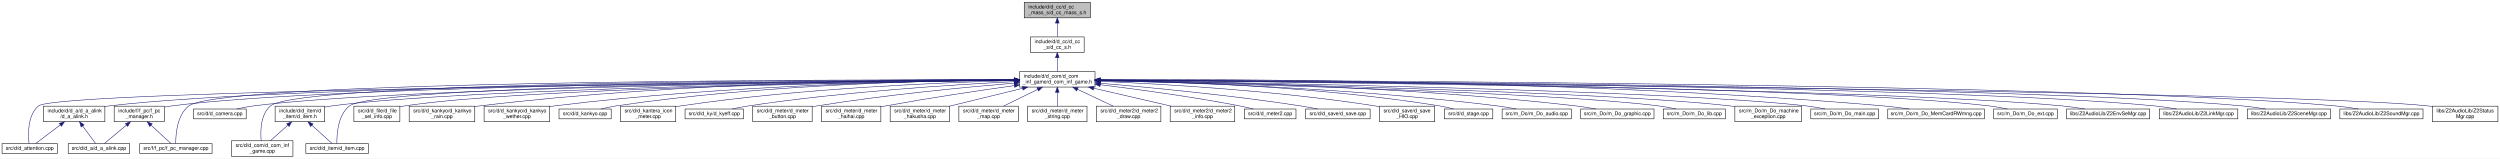
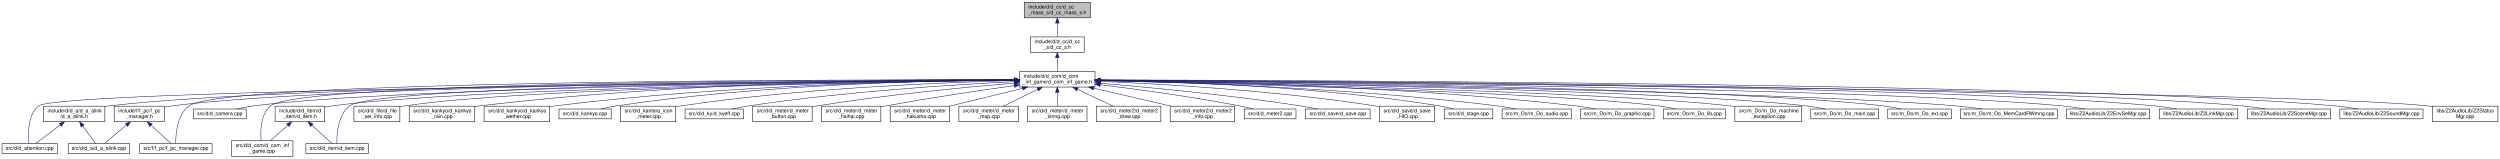
<svg xmlns="http://www.w3.org/2000/svg" xmlns:xlink="http://www.w3.org/1999/xlink" width="4839pt" height="307pt" viewBox="0.00 0.00 4839.00 307.00">
  <g id="graph0" class="graph" transform="scale(1 1) rotate(0) translate(4 303)">
    <polygon fill="white" stroke="transparent" points="-4,4 -4,-303 4835,-303 4835,4 -4,4" />
    <g id="node1" class="node">
      <g id="a_node1">
        <a xlink:title=" ">
          <polygon fill="#bfbfbf" stroke="black" points="1978.5,-268.5 1978.5,-298.5 2106.5,-298.5 2106.5,-268.5 1978.5,-268.5" />
          <text text-anchor="start" x="1986.5" y="-286.5" font-family="Helvetica,sans-Serif" font-size="10.00">include/d/d_cc/d_cc</text>
          <text text-anchor="middle" x="2042.5" y="-275.5" font-family="Helvetica,sans-Serif" font-size="10.00">_mass_s/d_cc_mass_s.h</text>
        </a>
      </g>
    </g>
    <g id="node2" class="node">
      <g id="a_node2">
        <a xlink:href="d__cc__s_8h.html" target="_top" xlink:title=" ">
          <polygon fill="white" stroke="black" points="1990.5,-201.5 1990.5,-231.5 2094.5,-231.5 2094.5,-201.5 1990.5,-201.5" />
          <text text-anchor="start" x="1998.5" y="-219.5" font-family="Helvetica,sans-Serif" font-size="10.00">include/d/d_cc/d_cc</text>
          <text text-anchor="middle" x="2042.5" y="-208.5" font-family="Helvetica,sans-Serif" font-size="10.00">_s/d_cc_s.h</text>
        </a>
      </g>
    </g>
    <g id="edge1" class="edge">
      <path fill="none" stroke="midnightblue" d="M2042.5,-258.11C2042.5,-249.15 2042.5,-239.32 2042.5,-231.58" />
      <polygon fill="midnightblue" stroke="midnightblue" points="2039,-258.4 2042.5,-268.4 2046,-258.4 2039,-258.4" />
    </g>
    <g id="node3" class="node">
      <g id="a_node3">
        <a xlink:href="d__com__inf__game_8h.html" target="_top" xlink:title=" ">
          <polygon fill="white" stroke="black" points="1969.5,-134.5 1969.5,-164.5 2115.5,-164.5 2115.5,-134.5 1969.5,-134.5" />
          <text text-anchor="start" x="1977.5" y="-152.5" font-family="Helvetica,sans-Serif" font-size="10.00">include/d/d_com/d_com</text>
          <text text-anchor="middle" x="2042.5" y="-141.5" font-family="Helvetica,sans-Serif" font-size="10.00">_inf_game/d_com_inf_game.h</text>
        </a>
      </g>
    </g>
    <g id="edge2" class="edge">
      <path fill="none" stroke="midnightblue" d="M2042.5,-191.11C2042.5,-182.15 2042.5,-172.32 2042.5,-164.58" />
      <polygon fill="midnightblue" stroke="midnightblue" points="2039,-191.4 2042.5,-201.4 2046,-191.4 2039,-191.4" />
    </g>
    <g id="node4" class="node">
      <g id="a_node4">
        <a xlink:href="d__attention_8cpp.html" target="_top" xlink:title=" ">
          <polygon fill="white" stroke="black" points="0,-6 0,-25 107,-25 107,-6 0,-6" />
          <text text-anchor="middle" x="53.5" y="-13" font-family="Helvetica,sans-Serif" font-size="10.00">src/d/d_attention.cpp</text>
        </a>
      </g>
    </g>
    <g id="edge3" class="edge">
      <path fill="none" stroke="midnightblue" d="M1959.32,-147.77C1589.06,-144.34 107.31,-128.71 70.5,-98 48.86,-79.94 50.32,-42.11 52.25,-25.1" />
      <polygon fill="midnightblue" stroke="midnightblue" points="1959.39,-151.27 1969.43,-147.86 1959.46,-144.27 1959.39,-151.27" />
    </g>
    <g id="node5" class="node">
      <g id="a_node5">
        <a xlink:href="d__camera_8cpp.html" target="_top" xlink:title=" ">
          <polygon fill="white" stroke="black" points="370.5,-73 370.5,-92 472.5,-92 472.5,-73 370.5,-73" />
          <text text-anchor="middle" x="421.5" y="-80" font-family="Helvetica,sans-Serif" font-size="10.00">src/d/d_camera.cpp</text>
        </a>
      </g>
    </g>
    <g id="edge4" class="edge">
      <path fill="none" stroke="midnightblue" d="M1959.06,-147.85C1679.18,-145.35 775.2,-134.56 486.5,-98 475.83,-96.65 464.34,-94.37 454.02,-92.01" />
      <polygon fill="midnightblue" stroke="midnightblue" points="1959.11,-151.35 1969.14,-147.94 1959.18,-144.35 1959.11,-151.35" />
    </g>
    <g id="node6" class="node">
      <g id="a_node6">
        <a xlink:href="d__com__inf__game_8cpp.html" target="_top" xlink:title=" ">
          <polygon fill="white" stroke="black" points="444,-0.5 444,-30.5 563,-30.5 563,-0.5 444,-0.5" />
          <text text-anchor="start" x="452" y="-18.5" font-family="Helvetica,sans-Serif" font-size="10.00">src/d/d_com/d_com_inf</text>
          <text text-anchor="middle" x="503.5" y="-7.5" font-family="Helvetica,sans-Serif" font-size="10.00">_game.cpp</text>
        </a>
      </g>
    </g>
    <g id="edge5" class="edge">
      <path fill="none" stroke="midnightblue" d="M1958.97,-148.58C1648.32,-148.52 574.61,-144.9 519.5,-98 500.17,-81.55 499.86,-49.2 501.55,-30.58" />
      <polygon fill="midnightblue" stroke="midnightblue" points="1959.26,-152.08 1969.26,-148.58 1959.26,-145.08 1959.26,-152.08" />
    </g>
    <g id="node7" class="node">
      <g id="a_node7">
        <a xlink:href="d__file__sel__info_8cpp.html" target="_top" xlink:title=" ">
          <polygon fill="white" stroke="black" points="681,-67.5 681,-97.5 770,-97.5 770,-67.5 681,-67.5" />
          <text text-anchor="start" x="689" y="-85.5" font-family="Helvetica,sans-Serif" font-size="10.00">src/d/d_file/d_file</text>
          <text text-anchor="middle" x="725.5" y="-74.5" font-family="Helvetica,sans-Serif" font-size="10.00">_sel_info.cpp</text>
        </a>
      </g>
    </g>
    <g id="edge6" class="edge">
      <path fill="none" stroke="midnightblue" d="M1958.98,-147.58C1715.28,-144.52 1007.94,-132.79 779.5,-98 776.43,-97.53 773.28,-96.95 770.13,-96.3" />
      <polygon fill="midnightblue" stroke="midnightblue" points="1959.14,-151.08 1969.19,-147.71 1959.23,-144.08 1959.14,-151.08" />
    </g>
    <g id="node8" class="node">
      <g id="a_node8">
        <a xlink:href="d__item_8cpp.html" target="_top" xlink:title=" ">
          <polygon fill="white" stroke="black" points="588,-6 588,-25 709,-25 709,-6 588,-6" />
          <text text-anchor="middle" x="648.5" y="-13" font-family="Helvetica,sans-Serif" font-size="10.00">src/d/d_item/d_item.cpp</text>
        </a>
      </g>
    </g>
    <g id="edge7" class="edge">
      <path fill="none" stroke="midnightblue" d="M1959.07,-148.09C1669.62,-146.33 723.4,-137.56 672.5,-98 649.79,-80.35 647.75,-42.3 648.07,-25.17" />
      <polygon fill="midnightblue" stroke="midnightblue" points="1959.07,-151.59 1969.09,-148.15 1959.11,-144.59 1959.07,-151.59" />
    </g>
    <g id="node9" class="node">
      <g id="a_node9">
        <a xlink:href="d__kankyo__rain_8cpp.html" target="_top" xlink:title=" ">
          <polygon fill="white" stroke="black" points="788,-67.5 788,-97.5 915,-97.5 915,-67.5 788,-67.5" />
          <text text-anchor="start" x="796" y="-85.5" font-family="Helvetica,sans-Serif" font-size="10.00">src/d/d_kankyo/d_kankyo</text>
          <text text-anchor="middle" x="851.5" y="-74.5" font-family="Helvetica,sans-Serif" font-size="10.00">_rain.cpp</text>
        </a>
      </g>
    </g>
    <g id="edge8" class="edge">
      <path fill="none" stroke="midnightblue" d="M1958.99,-149.02C1772.65,-149.25 1309.03,-144.6 924.5,-98 921.42,-97.63 918.28,-97.2 915.11,-96.72" />
      <polygon fill="midnightblue" stroke="midnightblue" points="1959.27,-152.52 1969.26,-149 1959.26,-145.52 1959.27,-152.52" />
    </g>
    <g id="node10" class="node">
      <g id="a_node10">
        <a xlink:href="d__kankyo__wether_8cpp.html" target="_top" xlink:title=" ">
          <polygon fill="white" stroke="black" points="933,-67.5 933,-97.5 1060,-97.5 1060,-67.5 933,-67.5" />
          <text text-anchor="start" x="941" y="-85.5" font-family="Helvetica,sans-Serif" font-size="10.00">src/d/d_kankyo/d_kankyo</text>
          <text text-anchor="middle" x="996.5" y="-74.5" font-family="Helvetica,sans-Serif" font-size="10.00">_wether.cpp</text>
        </a>
      </g>
    </g>
    <g id="edge9" class="edge">
      <path fill="none" stroke="midnightblue" d="M1959.2,-148.21C1790.59,-146.75 1397.05,-138.81 1069.5,-98 1066.42,-97.62 1063.28,-97.18 1060.11,-96.7" />
      <polygon fill="midnightblue" stroke="midnightblue" points="1959.23,-151.71 1969.25,-148.3 1959.28,-144.72 1959.23,-151.71" />
    </g>
    <g id="node11" class="node">
      <g id="a_node11">
        <a xlink:href="d__kankyo_8cpp.html" target="_top" xlink:title=" ">
          <polygon fill="white" stroke="black" points="1078,-73 1078,-92 1179,-92 1179,-73 1078,-73" />
          <text text-anchor="middle" x="1128.5" y="-80" font-family="Helvetica,sans-Serif" font-size="10.00">src/d/d_kankyo.cpp</text>
        </a>
      </g>
    </g>
    <g id="edge10" class="edge">
      <path fill="none" stroke="midnightblue" d="M1958.93,-148.48C1805.45,-147.35 1468.7,-139.8 1188.5,-98 1178.85,-96.56 1168.49,-94.31 1159.12,-92.01" />
      <polygon fill="midnightblue" stroke="midnightblue" points="1959.2,-151.98 1969.22,-148.55 1959.24,-144.98 1959.2,-151.98" />
    </g>
    <g id="node12" class="node">
      <g id="a_node12">
        <a xlink:href="d__kantera__icon__meter_8cpp.html" target="_top" xlink:title=" ">
          <polygon fill="white" stroke="black" points="1197,-67.5 1197,-97.5 1304,-97.5 1304,-67.5 1197,-67.5" />
          <text text-anchor="start" x="1205" y="-85.5" font-family="Helvetica,sans-Serif" font-size="10.00">src/d/d_kantera_icon</text>
          <text text-anchor="middle" x="1250.5" y="-74.5" font-family="Helvetica,sans-Serif" font-size="10.00">_meter.cpp</text>
        </a>
      </g>
    </g>
    <g id="edge11" class="edge">
      <path fill="none" stroke="midnightblue" d="M1959.07,-146.97C1823.14,-143.54 1545.71,-132.55 1313.5,-98 1310.39,-97.54 1307.21,-97 1304.01,-96.42" />
      <polygon fill="midnightblue" stroke="midnightblue" points="1959.32,-150.48 1969.4,-147.23 1959.49,-143.48 1959.32,-150.48" />
    </g>
    <g id="node13" class="node">
      <g id="a_node13">
        <a xlink:href="d__kyeff_8cpp.html" target="_top" xlink:title=" ">
          <polygon fill="white" stroke="black" points="1322,-73 1322,-92 1435,-92 1435,-73 1322,-73" />
          <text text-anchor="middle" x="1378.5" y="-80" font-family="Helvetica,sans-Serif" font-size="10.00">src/d/d_ky/d_kyeff.cpp</text>
        </a>
      </g>
    </g>
    <g id="edge12" class="edge">
      <path fill="none" stroke="midnightblue" d="M1959.2,-144.94C1843.28,-139.2 1626.99,-125.63 1444.5,-98 1434.29,-96.45 1423.3,-94.26 1413.28,-92.04" />
      <polygon fill="midnightblue" stroke="midnightblue" points="1959.26,-148.45 1969.42,-145.44 1959.6,-141.46 1959.26,-148.45" />
    </g>
    <g id="node14" class="node">
      <g id="a_node14">
        <a xlink:href="d__meter__button_8cpp.html" target="_top" xlink:title=" ">
          <polygon fill="white" stroke="black" points="1453,-67.5 1453,-97.5 1568,-97.5 1568,-67.5 1453,-67.5" />
          <text text-anchor="start" x="1461" y="-85.5" font-family="Helvetica,sans-Serif" font-size="10.00">src/d/d_meter/d_meter</text>
          <text text-anchor="middle" x="1510.5" y="-74.5" font-family="Helvetica,sans-Serif" font-size="10.00">_button.cpp</text>
        </a>
      </g>
    </g>
    <g id="edge13" class="edge">
      <path fill="none" stroke="midnightblue" d="M1959.06,-142.09C1865.72,-134.31 1710.2,-119.5 1577.5,-98 1574.45,-97.51 1571.32,-96.96 1568.17,-96.38" />
      <polygon fill="midnightblue" stroke="midnightblue" points="1959.04,-145.6 1969.29,-142.94 1959.61,-138.63 1959.04,-145.6" />
    </g>
    <g id="node15" class="node">
      <g id="a_node15">
        <a xlink:href="d__meter__haihai_8cpp.html" target="_top" xlink:title=" ">
          <polygon fill="white" stroke="black" points="1586,-67.5 1586,-97.5 1701,-97.5 1701,-67.5 1586,-67.5" />
          <text text-anchor="start" x="1594" y="-85.5" font-family="Helvetica,sans-Serif" font-size="10.00">src/d/d_meter/d_meter</text>
          <text text-anchor="middle" x="1643.5" y="-74.5" font-family="Helvetica,sans-Serif" font-size="10.00">_haihai.cpp</text>
        </a>
      </g>
    </g>
    <g id="edge14" class="edge">
      <path fill="none" stroke="midnightblue" d="M1959.3,-137.31C1892,-127.9 1794.9,-113.54 1710.5,-98 1707.46,-97.44 1704.34,-96.84 1701.2,-96.23" />
      <polygon fill="midnightblue" stroke="midnightblue" points="1959.03,-140.8 1969.42,-138.72 1960,-133.87 1959.03,-140.8" />
    </g>
    <g id="node16" class="node">
      <g id="a_node16">
        <a xlink:href="d__meter__hakusha_8cpp.html" target="_top" xlink:title=" ">
          <polygon fill="white" stroke="black" points="1719,-67.5 1719,-97.5 1834,-97.5 1834,-67.5 1719,-67.5" />
          <text text-anchor="start" x="1727" y="-85.5" font-family="Helvetica,sans-Serif" font-size="10.00">src/d/d_meter/d_meter</text>
          <text text-anchor="middle" x="1776.5" y="-74.5" font-family="Helvetica,sans-Serif" font-size="10.00">_hakusha.cpp</text>
        </a>
      </g>
    </g>
    <g id="edge15" class="edge">
      <path fill="none" stroke="midnightblue" d="M1975.19,-132.05C1931.7,-121.43 1875.7,-107.74 1834.25,-97.61" />
      <polygon fill="midnightblue" stroke="midnightblue" points="1974.56,-135.5 1985.11,-134.48 1976.23,-128.7 1974.56,-135.5" />
    </g>
    <g id="node17" class="node">
      <g id="a_node17">
        <a xlink:href="d__meter__map_8cpp.html" target="_top" xlink:title=" ">
          <polygon fill="white" stroke="black" points="1852,-67.5 1852,-97.5 1967,-97.5 1967,-67.5 1852,-67.5" />
          <text text-anchor="start" x="1860" y="-85.5" font-family="Helvetica,sans-Serif" font-size="10.00">src/d/d_meter/d_meter</text>
          <text text-anchor="middle" x="1909.5" y="-74.5" font-family="Helvetica,sans-Serif" font-size="10.00">_map.cpp</text>
        </a>
      </g>
    </g>
    <g id="edge16" class="edge">
      <path fill="none" stroke="midnightblue" d="M2004.63,-129.99C1983.55,-119.69 1957.72,-107.07 1938.3,-97.58" />
      <polygon fill="midnightblue" stroke="midnightblue" points="2003.12,-133.15 2013.64,-134.4 2006.19,-126.86 2003.12,-133.15" />
    </g>
    <g id="node18" class="node">
      <g id="a_node18">
        <a xlink:href="d__meter__string_8cpp.html" target="_top" xlink:title=" ">
          <polygon fill="white" stroke="black" points="1985,-67.5 1985,-97.5 2100,-97.5 2100,-67.5 1985,-67.5" />
          <text text-anchor="start" x="1993" y="-85.5" font-family="Helvetica,sans-Serif" font-size="10.00">src/d/d_meter/d_meter</text>
          <text text-anchor="middle" x="2042.5" y="-74.5" font-family="Helvetica,sans-Serif" font-size="10.00">_string.cpp</text>
        </a>
      </g>
    </g>
    <g id="edge17" class="edge">
      <path fill="none" stroke="midnightblue" d="M2042.5,-124.11C2042.5,-115.15 2042.5,-105.32 2042.5,-97.58" />
      <polygon fill="midnightblue" stroke="midnightblue" points="2039,-124.4 2042.5,-134.4 2046,-124.4 2039,-124.4" />
    </g>
    <g id="node19" class="node">
      <g id="a_node19">
        <a xlink:href="d__meter2__draw_8cpp.html" target="_top" xlink:title=" ">
          <polygon fill="white" stroke="black" points="2118,-67.5 2118,-97.5 2243,-97.5 2243,-67.5 2118,-67.5" />
          <text text-anchor="start" x="2126" y="-85.5" font-family="Helvetica,sans-Serif" font-size="10.00">src/d/d_meter2/d_meter2</text>
          <text text-anchor="middle" x="2180.5" y="-74.5" font-family="Helvetica,sans-Serif" font-size="10.00">_draw.cpp</text>
        </a>
      </g>
    </g>
    <g id="edge18" class="edge">
      <path fill="none" stroke="midnightblue" d="M2081.5,-130.13C2103.43,-119.8 2130.37,-107.11 2150.61,-97.58" />
      <polygon fill="midnightblue" stroke="midnightblue" points="2080,-126.97 2072.44,-134.4 2082.98,-133.3 2080,-126.97" />
    </g>
    <g id="node20" class="node">
      <g id="a_node20">
        <a xlink:href="d__meter2__info_8cpp.html" target="_top" xlink:title=" ">
          <polygon fill="white" stroke="black" points="2261,-67.5 2261,-97.5 2386,-97.5 2386,-67.5 2261,-67.5" />
          <text text-anchor="start" x="2269" y="-85.5" font-family="Helvetica,sans-Serif" font-size="10.00">src/d/d_meter2/d_meter2</text>
          <text text-anchor="middle" x="2323.5" y="-74.5" font-family="Helvetica,sans-Serif" font-size="10.00">_info.cpp</text>
        </a>
      </g>
    </g>
    <g id="edge19" class="edge">
      <path fill="none" stroke="midnightblue" d="M2113.03,-132.19C2159.05,-121.54 2218.52,-107.78 2262.5,-97.61" />
      <polygon fill="midnightblue" stroke="midnightblue" points="2112.08,-128.81 2103.13,-134.48 2113.66,-135.63 2112.08,-128.81" />
    </g>
    <g id="node21" class="node">
      <g id="a_node21">
        <a xlink:href="d__meter2_8cpp.html" target="_top" xlink:title=" ">
          <polygon fill="white" stroke="black" points="2404.5,-73 2404.5,-92 2504.5,-92 2504.5,-73 2404.5,-73" />
          <text text-anchor="middle" x="2454.5" y="-80" font-family="Helvetica,sans-Serif" font-size="10.00">src/d/d_meter2.cpp</text>
        </a>
      </g>
    </g>
    <g id="edge20" class="edge">
      <path fill="none" stroke="midnightblue" d="M2125.86,-138.93C2197.64,-130.14 2303.83,-115.78 2395.5,-98 2404.2,-96.31 2413.54,-94.17 2422.17,-92.06" />
      <polygon fill="midnightblue" stroke="midnightblue" points="2125.03,-135.51 2115.53,-140.19 2125.88,-142.46 2125.03,-135.51" />
    </g>
    <g id="node22" class="node">
      <g id="a_node22">
        <a xlink:href="d__save_8cpp.html" target="_top" xlink:title=" ">
          <polygon fill="white" stroke="black" points="2523,-73 2523,-92 2648,-92 2648,-73 2523,-73" />
          <text text-anchor="middle" x="2585.5" y="-80" font-family="Helvetica,sans-Serif" font-size="10.00">src/d/d_save/d_save.cpp</text>
        </a>
      </g>
    </g>
    <g id="edge21" class="edge">
      <path fill="none" stroke="midnightblue" d="M2125.85,-141.9C2220.22,-133.88 2378.41,-118.8 2513.5,-98 2524.21,-96.35 2535.75,-94.2 2546.38,-92.06" />
      <polygon fill="midnightblue" stroke="midnightblue" points="2125.46,-138.42 2115.79,-142.74 2126.05,-145.39 2125.46,-138.42" />
    </g>
    <g id="node23" class="node">
      <g id="a_node23">
        <a xlink:href="d__save__HIO_8cpp.html" target="_top" xlink:title=" ">
          <polygon fill="white" stroke="black" points="2666,-67.5 2666,-97.5 2773,-97.5 2773,-67.5 2666,-67.5" />
          <text text-anchor="start" x="2674" y="-85.5" font-family="Helvetica,sans-Serif" font-size="10.00">src/d/d_save/d_save</text>
          <text text-anchor="middle" x="2719.5" y="-74.5" font-family="Helvetica,sans-Serif" font-size="10.00">_HIO.cpp</text>
        </a>
      </g>
    </g>
    <g id="edge22" class="edge">
      <path fill="none" stroke="midnightblue" d="M2125.92,-145.56C2244.62,-140.49 2468.8,-127.65 2657.5,-98 2660.23,-97.57 2663.02,-97.09 2665.83,-96.56" />
      <polygon fill="midnightblue" stroke="midnightblue" points="2125.66,-142.07 2115.81,-145.98 2125.95,-149.06 2125.66,-142.07" />
    </g>
    <g id="node24" class="node">
      <g id="a_node24">
        <a xlink:href="d__stage_8cpp.html" target="_top" xlink:title=" ">
          <polygon fill="white" stroke="black" points="2791.5,-73 2791.5,-92 2885.5,-92 2885.5,-73 2791.5,-73" />
          <text text-anchor="middle" x="2838.5" y="-80" font-family="Helvetica,sans-Serif" font-size="10.00">src/d/d_stage.cpp</text>
        </a>
      </g>
    </g>
    <g id="edge23" class="edge">
      <path fill="none" stroke="midnightblue" d="M2125.8,-147.83C2263.4,-145.6 2546.42,-136.28 2782.5,-98 2791.42,-96.55 2800.99,-94.33 2809.65,-92.06" />
      <polygon fill="midnightblue" stroke="midnightblue" points="2125.69,-144.33 2115.75,-147.98 2125.8,-151.33 2125.69,-144.33" />
    </g>
    <g id="node25" class="node">
      <g id="a_node25">
        <a xlink:href="f__pc__manager_8cpp.html" target="_top" xlink:title=" ">
          <polygon fill="white" stroke="black" points="266.5,-6 266.5,-25 406.5,-25 406.5,-6 266.5,-6" />
          <text text-anchor="middle" x="336.5" y="-13" font-family="Helvetica,sans-Serif" font-size="10.00">src/f/f_pc/f_pc_manager.cpp</text>
        </a>
      </g>
    </g>
    <g id="edge24" class="edge">
      <path fill="none" stroke="midnightblue" d="M1958.93,-148.67C1628.17,-149 425.54,-146.84 361.5,-98 338.55,-80.5 336.06,-42.37 336.17,-25.2" />
      <polygon fill="midnightblue" stroke="midnightblue" points="1959.4,-152.17 1969.39,-148.66 1959.39,-145.17 1959.4,-152.17" />
    </g>
    <g id="node26" class="node">
      <g id="a_node26">
        <a xlink:href="m__Do__audio_8cpp.html" target="_top" xlink:title=" ">
          <polygon fill="white" stroke="black" points="2903.5,-73 2903.5,-92 3037.5,-92 3037.5,-73 2903.5,-73" />
          <text text-anchor="middle" x="2970.5" y="-80" font-family="Helvetica,sans-Serif" font-size="10.00">src/m_Do/m_Do_audio.cpp</text>
        </a>
      </g>
    </g>
    <g id="edge25" class="edge">
      <path fill="none" stroke="midnightblue" d="M2125.98,-147.13C2278.95,-143.82 2614.21,-132.9 2894.5,-98 2906.36,-96.52 2919.16,-94.32 2930.82,-92.08" />
      <polygon fill="midnightblue" stroke="midnightblue" points="2125.66,-143.64 2115.73,-147.35 2125.8,-150.63 2125.66,-143.64" />
    </g>
    <g id="node27" class="node">
      <g id="a_node27">
        <a xlink:href="m__Do__graphic_8cpp.html" target="_top" xlink:title=" ">
          <polygon fill="white" stroke="black" points="3055.5,-73 3055.5,-92 3197.5,-92 3197.5,-73 3055.5,-73" />
          <text text-anchor="middle" x="3126.5" y="-80" font-family="Helvetica,sans-Serif" font-size="10.00">src/m_Do/m_Do_graphic.cpp</text>
        </a>
      </g>
    </g>
    <g id="edge26" class="edge">
      <path fill="none" stroke="midnightblue" d="M2125.53,-147.94C2297.78,-145.99 2706.31,-137.22 3046.5,-98 3059.12,-96.55 3072.75,-94.32 3085.13,-92.05" />
      <polygon fill="midnightblue" stroke="midnightblue" points="2125.48,-144.44 2115.52,-148.05 2125.56,-151.44 2125.48,-144.44" />
    </g>
    <g id="node28" class="node">
      <g id="a_node28">
        <a xlink:href="m__Do__lib_8cpp.html" target="_top" xlink:title=" ">
          <polygon fill="white" stroke="black" points="3215.5,-73 3215.5,-92 3335.5,-92 3335.5,-73 3215.5,-73" />
          <text text-anchor="middle" x="3275.5" y="-80" font-family="Helvetica,sans-Serif" font-size="10.00">src/m_Do/m_Do_lib.cpp</text>
        </a>
      </g>
    </g>
    <g id="edge27" class="edge">
      <path fill="none" stroke="midnightblue" d="M2126.09,-146.65C2356.46,-141.28 2997.24,-124.35 3206.5,-98 3217.55,-96.61 3229.47,-94.37 3240.23,-92.07" />
      <polygon fill="midnightblue" stroke="midnightblue" points="2125.68,-143.16 2115.76,-146.89 2125.84,-150.16 2125.68,-143.16" />
    </g>
    <g id="node29" class="node">
      <g id="a_node29">
        <a xlink:href="m__Do__machine__exception_8cpp.html" target="_top" xlink:title=" ">
          <polygon fill="white" stroke="black" points="3354,-67.5 3354,-97.5 3483,-97.5 3483,-67.5 3354,-67.5" />
          <text text-anchor="start" x="3362" y="-85.5" font-family="Helvetica,sans-Serif" font-size="10.00">src/m_Do/m_Do_machine</text>
          <text text-anchor="middle" x="3418.5" y="-74.5" font-family="Helvetica,sans-Serif" font-size="10.00">_exception.cpp</text>
        </a>
      </g>
    </g>
    <g id="edge28" class="edge">
      <path fill="none" stroke="midnightblue" d="M2125.94,-146.95C2374.44,-142.08 3107.09,-125.69 3344.5,-98 3347.49,-97.65 3350.54,-97.25 3353.62,-96.8" />
      <polygon fill="midnightblue" stroke="midnightblue" points="2125.82,-143.45 2115.89,-147.15 2125.95,-150.45 2125.82,-143.45" />
    </g>
    <g id="node30" class="node">
      <g id="a_node30">
        <a xlink:href="m__Do__main_8cpp.html" target="_top" xlink:title=" ">
          <polygon fill="white" stroke="black" points="3501,-73 3501,-92 3632,-92 3632,-73 3501,-73" />
          <text text-anchor="middle" x="3566.5" y="-80" font-family="Helvetica,sans-Serif" font-size="10.00">src/m_Do/m_Do_main.cpp</text>
        </a>
      </g>
    </g>
    <g id="edge29" class="edge">
      <path fill="none" stroke="midnightblue" d="M2125.63,-147.34C2392.37,-143.35 3224.89,-128.68 3492.5,-98 3504.47,-96.63 3517.39,-94.37 3529.03,-92.04" />
      <polygon fill="midnightblue" stroke="midnightblue" points="2125.57,-143.84 2115.62,-147.49 2125.67,-150.84 2125.57,-143.84" />
    </g>
    <g id="node31" class="node">
      <g id="a_node31">
-         <a xlink:href="m__Do__MemCardRWmng_8cpp.html" target="_top" xlink:title=" ">
-           <polygon fill="white" stroke="black" points="3650,-73 3650,-92 3837,-92 3837,-73 3650,-73" />
-           <text text-anchor="middle" x="3743.5" y="-80" font-family="Helvetica,sans-Serif" font-size="10.00">src/m_Do/m_Do_MemCardRWmng.cpp</text>
+         <a xlink:href="m__Do__ext_8cpp.html" target="_top" xlink:title=" ">
+           <polygon fill="white" stroke="black" points="3650,-73 3650,-92 3773,-92 3773,-73 3650,-73" />
+           <text text-anchor="middle" x="3711.5" y="-80" font-family="Helvetica,sans-Serif" font-size="10.00">src/m_Do/m_Do_ext.cpp</text>
        </a>
      </g>
    </g>
    <g id="edge30" class="edge">
-       <path fill="none" stroke="midnightblue" d="M2125.86,-149.08C2363.27,-150.05 3063.13,-148.09 3641.5,-98 3657.8,-96.59 3675.49,-94.33 3691.47,-92.02" />
-       <polygon fill="midnightblue" stroke="midnightblue" points="2125.6,-145.58 2115.58,-149.04 2125.57,-152.58 2125.6,-145.58" />
+       <path fill="none" stroke="midnightblue" d="M2125.77,-147.77C2410.44,-144.97 3343.68,-133.28 3641.5,-98 3652.84,-96.66 3665.07,-94.41 3676.08,-92.07" />
+       <polygon fill="midnightblue" stroke="midnightblue" points="2125.48,-144.27 2115.52,-147.87 2125.55,-151.27 2125.48,-144.27" />
    </g>
    <g id="node32" class="node">
      <g id="a_node32">
-         <a xlink:href="m__Do__ext_8cpp.html" target="_top" xlink:title=" ">
-           <polygon fill="white" stroke="black" points="3855,-73 3855,-92 3978,-92 3978,-73 3855,-73" />
-           <text text-anchor="middle" x="3916.5" y="-80" font-family="Helvetica,sans-Serif" font-size="10.00">src/m_Do/m_Do_ext.cpp</text>
+         <a xlink:href="m__Do__MemCardRWmng_8cpp.html" target="_top" xlink:title=" ">
+           <polygon fill="white" stroke="black" points="3791,-73 3791,-92 3978,-92 3978,-73 3791,-73" />
+           <text text-anchor="middle" x="3884.5" y="-80" font-family="Helvetica,sans-Serif" font-size="10.00">src/m_Do/m_Do_MemCardRWmng.cpp</text>
        </a>
      </g>
    </g>
    <g id="edge31" class="edge">
-       <path fill="none" stroke="midnightblue" d="M2125.85,-148.12C2433.74,-146.4 3506.67,-137.64 3846.5,-98 3857.96,-96.66 3870.34,-94.38 3881.45,-92.02" />
-       <polygon fill="midnightblue" stroke="midnightblue" points="2125.64,-144.62 2115.65,-148.17 2125.67,-151.62 2125.64,-144.62" />
+       <path fill="none" stroke="midnightblue" d="M2126.32,-147.32C2427.58,-142.86 3454.97,-125.94 3782.5,-98 3798.9,-96.6 3816.68,-94.34 3832.74,-92.01" />
+       <polygon fill="midnightblue" stroke="midnightblue" points="2125.86,-143.82 2115.91,-147.47 2125.96,-150.82 2125.86,-143.82" />
    </g>
    <g id="node33" class="node">
      <g id="a_node33">
        <a xlink:href="Z2EnvSeMgr_8cpp.html" target="_top" xlink:title=" ">
          <polygon fill="white" stroke="black" points="3996,-73 3996,-92 4157,-92 4157,-73 3996,-73" />
          <text text-anchor="middle" x="4076.5" y="-80" font-family="Helvetica,sans-Serif" font-size="10.00">libs/Z2AudioLib/Z2EnvSeMgr.cpp</text>
        </a>
      </g>
    </g>
    <g id="edge32" class="edge">
      <path fill="none" stroke="midnightblue" d="M2125.73,-147.84C2448.49,-145.06 3617.8,-132.75 3987.5,-98 4001.84,-96.65 4017.37,-94.4 4031.38,-92.07" />
      <polygon fill="midnightblue" stroke="midnightblue" points="2125.49,-144.34 2115.52,-147.93 2125.55,-151.34 2125.49,-144.34" />
    </g>
    <g id="node34" class="node">
      <g id="a_node34">
        <a xlink:href="Z2LinkMgr_8cpp.html" target="_top" xlink:title=" ">
          <polygon fill="white" stroke="black" points="4175.5,-73 4175.5,-92 4327.5,-92 4327.5,-73 4175.5,-73" />
          <text text-anchor="middle" x="4251.5" y="-80" font-family="Helvetica,sans-Serif" font-size="10.00">libs/Z2AudioLib/Z2LinkMgr.cpp</text>
        </a>
      </g>
    </g>
    <g id="edge33" class="edge">
      <path fill="none" stroke="midnightblue" d="M2125.63,-148.14C2466.69,-146.4 3759.87,-137.31 4166.5,-98 4180.36,-96.66 4195.36,-94.38 4208.86,-92.02" />
      <polygon fill="midnightblue" stroke="midnightblue" points="2125.56,-144.64 2115.58,-148.19 2125.59,-151.64 2125.56,-144.64" />
    </g>
    <g id="node35" class="node">
      <g id="a_node35">
        <a xlink:href="Z2SceneMgr_8cpp.html" target="_top" xlink:title=" ">
          <polygon fill="white" stroke="black" points="4346,-73 4346,-92 4507,-92 4507,-73 4346,-73" />
          <text text-anchor="middle" x="4426.5" y="-80" font-family="Helvetica,sans-Serif" font-size="10.00">libs/Z2AudioLib/Z2SceneMgr.cpp</text>
        </a>
      </g>
    </g>
    <g id="edge34" class="edge">
      <path fill="none" stroke="midnightblue" d="M2125.66,-148.21C2483.56,-146.7 3894.44,-138.28 4336.5,-98 4351.16,-96.66 4367.04,-94.39 4381.33,-92.02" />
      <polygon fill="midnightblue" stroke="midnightblue" points="2125.62,-144.71 2115.64,-148.25 2125.65,-151.71 2125.62,-144.71" />
    </g>
    <g id="node36" class="node">
      <g id="a_node36">
        <a xlink:href="Z2SoundMgr_8cpp.html" target="_top" xlink:title=" ">
          <polygon fill="white" stroke="black" points="4525,-73 4525,-92 4686,-92 4686,-73 4525,-73" />
          <text text-anchor="middle" x="4605.5" y="-80" font-family="Helvetica,sans-Serif" font-size="10.00">libs/Z2AudioLib/Z2SoundMgr.cpp</text>
        </a>
      </g>
    </g>
    <g id="edge35" class="edge">
      <path fill="none" stroke="midnightblue" d="M2125.9,-148.38C2501.33,-147.59 4037.14,-141.72 4516.5,-98 4531,-96.68 4546.71,-94.4 4560.84,-92.04" />
      <polygon fill="midnightblue" stroke="midnightblue" points="2125.65,-144.88 2115.66,-148.4 2125.66,-151.88 2125.65,-144.88" />
    </g>
    <g id="node37" class="node">
      <g id="a_node37">
        <a xlink:href="Z2StatusMgr_8cpp.html" target="_top" xlink:title=" ">
          <polygon fill="white" stroke="black" points="4704,-67.5 4704,-97.5 4831,-97.5 4831,-67.5 4704,-67.5" />
          <text text-anchor="start" x="4712" y="-85.5" font-family="Helvetica,sans-Serif" font-size="10.00">libs/Z2AudioLib/Z2Status</text>
          <text text-anchor="middle" x="4767.5" y="-74.5" font-family="Helvetica,sans-Serif" font-size="10.00">Mgr.cpp</text>
        </a>
      </g>
    </g>
    <g id="edge36" class="edge">
      <path fill="none" stroke="midnightblue" d="M2126.02,-147.8C2547.97,-144.17 4435.43,-126.43 4695.5,-98 4698.29,-97.7 4701.13,-97.34 4703.99,-96.93" />
      <polygon fill="midnightblue" stroke="midnightblue" points="2125.7,-144.31 2115.73,-147.89 2125.76,-151.31 2125.7,-144.31" />
    </g>
    <g id="node38" class="node">
      <g id="a_node38">
        <a xlink:href="d__a__alink_8h.html" target="_top" xlink:title=" ">
          <polygon fill="white" stroke="black" points="80,-67.5 80,-97.5 199,-97.5 199,-67.5 80,-67.5" />
          <text text-anchor="start" x="88" y="-85.5" font-family="Helvetica,sans-Serif" font-size="10.00">include/d/d_a/d_a_alink</text>
          <text text-anchor="middle" x="139.5" y="-74.5" font-family="Helvetica,sans-Serif" font-size="10.00">/d_a_alink.h</text>
        </a>
      </g>
    </g>
    <g id="edge37" class="edge">
      <path fill="none" stroke="midnightblue" d="M1959.04,-148.23C1647.6,-146.89 553.54,-139.3 207.5,-98 204.74,-97.67 201.93,-97.28 199.1,-96.85" />
      <polygon fill="midnightblue" stroke="midnightblue" points="1959.33,-151.73 1969.34,-148.27 1959.36,-144.73 1959.33,-151.73" />
    </g>
    <g id="node40" class="node">
      <g id="a_node40">
        <a xlink:href="d__item_8h.html" target="_top" xlink:title=" ">
          <polygon fill="white" stroke="black" points="528.5,-67.5 528.5,-97.5 624.5,-97.5 624.5,-67.5 528.5,-67.5" />
          <text text-anchor="start" x="536.5" y="-85.5" font-family="Helvetica,sans-Serif" font-size="10.00">include/d/d_item/d</text>
          <text text-anchor="middle" x="576.5" y="-74.5" font-family="Helvetica,sans-Serif" font-size="10.00">_item/d_item.h</text>
        </a>
      </g>
    </g>
    <g id="edge40" class="edge">
      <path fill="none" stroke="midnightblue" d="M1958.87,-147.62C1697.17,-144.52 896.01,-132.41 638.5,-98 634.01,-97.4 629.36,-96.62 624.73,-95.73" />
      <polygon fill="midnightblue" stroke="midnightblue" points="1959.03,-151.12 1969.07,-147.74 1959.11,-144.12 1959.03,-151.12" />
    </g>
    <g id="node41" class="node">
      <g id="a_node41">
        <a xlink:href="f__pc__manager_8h.html" target="_top" xlink:title=" ">
          <polygon fill="white" stroke="black" points="217,-67.5 217,-97.5 314,-97.5 314,-67.5 217,-67.5" />
          <text text-anchor="start" x="225" y="-85.5" font-family="Helvetica,sans-Serif" font-size="10.00">include/f/f_pc/f_pc</text>
          <text text-anchor="middle" x="265.5" y="-74.5" font-family="Helvetica,sans-Serif" font-size="10.00">_manager.h</text>
        </a>
      </g>
    </g>
    <g id="edge43" class="edge">
      <path fill="none" stroke="midnightblue" d="M1958.82,-148.21C1660.43,-146.85 649.31,-139.24 328.5,-98 323.82,-97.4 318.99,-96.6 314.17,-95.7" />
      <polygon fill="midnightblue" stroke="midnightblue" points="1959.12,-151.72 1969.13,-148.26 1959.15,-144.72 1959.12,-151.72" />
    </g>
    <g id="edge38" class="edge">
      <path fill="none" stroke="midnightblue" d="M112.83,-61.34C96.78,-49.21 77.17,-34.39 65,-25.19" />
      <polygon fill="midnightblue" stroke="midnightblue" points="110.75,-64.16 120.84,-67.4 114.97,-58.57 110.75,-64.16" />
    </g>
    <g id="node39" class="node">
      <g id="a_node39">
        <a xlink:href="d__a__alink_8cpp.html" target="_top" xlink:title=" ">
          <polygon fill="white" stroke="black" points="128,-6 128,-25 247,-25 247,-6 128,-6" />
          <text text-anchor="middle" x="187.5" y="-13" font-family="Helvetica,sans-Serif" font-size="10.00">src/d/d_a/d_a_alink.cpp</text>
        </a>
      </g>
    </g>
    <g id="edge39" class="edge">
      <path fill="none" stroke="midnightblue" d="M155.88,-59.32C164.54,-47.6 174.66,-33.88 181.08,-25.19" />
      <polygon fill="midnightblue" stroke="midnightblue" points="153.04,-57.27 149.92,-67.4 158.67,-61.43 153.04,-57.27" />
    </g>
    <g id="edge41" class="edge">
      <path fill="none" stroke="midnightblue" d="M553.03,-60.6C542,-50.78 529.16,-39.34 519.31,-30.58" />
      <polygon fill="midnightblue" stroke="midnightblue" points="550.86,-63.36 560.66,-67.4 555.52,-58.13 550.86,-63.36" />
    </g>
    <g id="edge42" class="edge">
      <path fill="none" stroke="midnightblue" d="M599.57,-60.67C612.86,-48.67 628.87,-34.22 638.87,-25.19" />
      <polygon fill="midnightblue" stroke="midnightblue" points="597.2,-58.1 592.12,-67.4 601.89,-63.29 597.2,-58.1" />
    </g>
    <g id="edge45" class="edge">
      <path fill="none" stroke="midnightblue" d="M288.62,-60.34C301.65,-48.4 317.24,-34.14 327,-25.19" />
      <polygon fill="midnightblue" stroke="midnightblue" points="285.92,-58.06 280.91,-67.4 290.65,-63.22 285.92,-58.06" />
    </g>
    <g id="edge44" class="edge">
      <path fill="none" stroke="midnightblue" d="M240.51,-60.67C226.1,-48.67 208.76,-34.22 197.93,-25.19" />
      <polygon fill="midnightblue" stroke="midnightblue" points="238.65,-63.68 248.58,-67.4 243.13,-58.31 238.65,-63.68" />
    </g>
  </g>
</svg>
